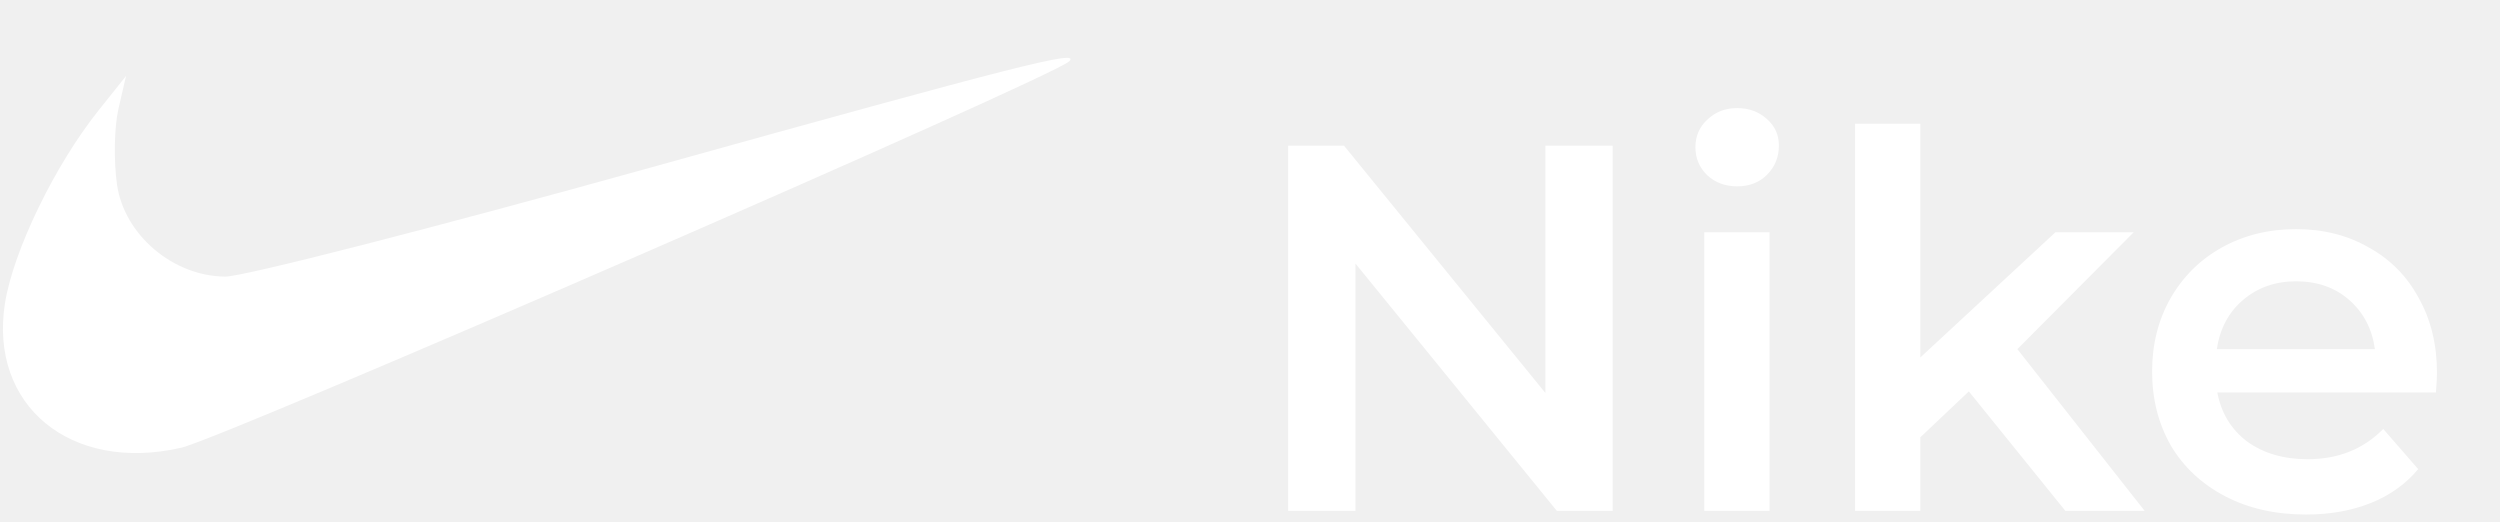
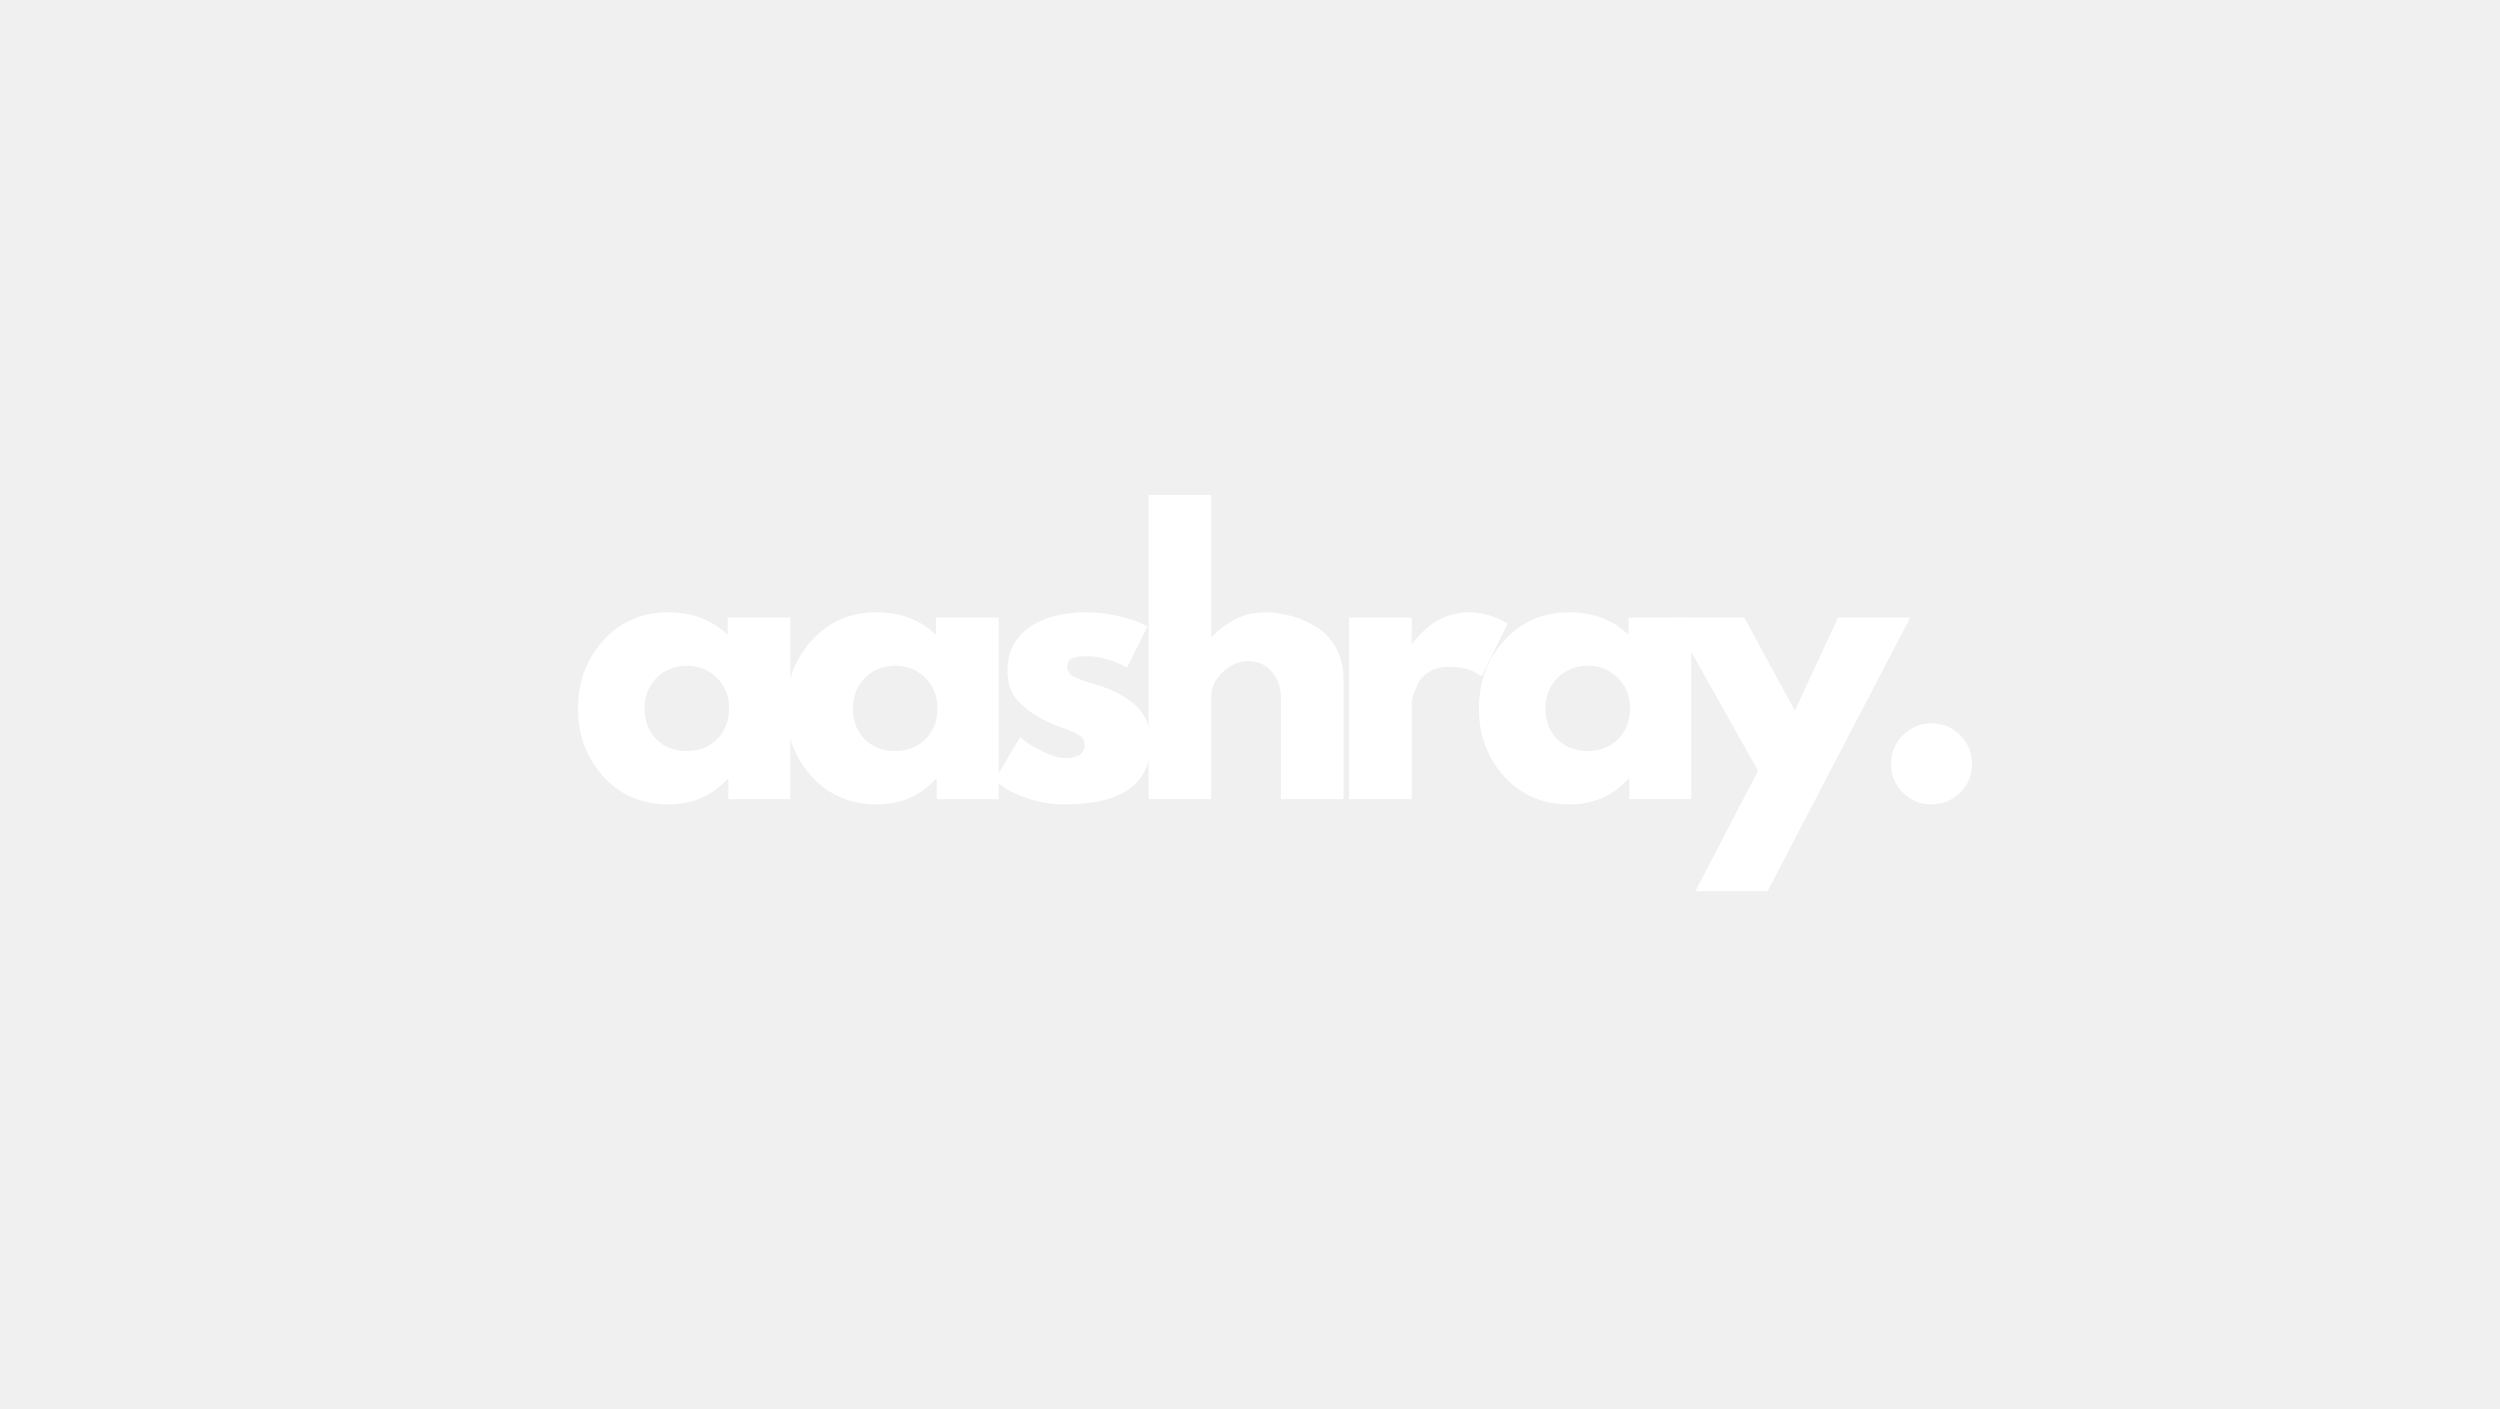
- <svg xmlns="http://www.w3.org/2000/svg" width="230" height="48" viewBox="0 0 230 48" fill="none">
-   <path d="M148.367 13.4V47H143.231L124.703 24.248V47H118.511V13.4H123.647L142.175 36.152V13.4H148.367ZM156.794 21.368H162.794V47H156.794V21.368ZM159.818 17.144C158.73 17.144 157.818 16.808 157.082 16.136C156.346 15.432 155.978 14.568 155.978 13.544C155.978 12.52 156.346 11.672 157.082 11C157.818 10.296 158.73 9.944 159.818 9.944C160.906 9.944 161.818 10.28 162.554 10.952C163.29 11.592 163.658 12.408 163.658 13.4C163.658 14.456 163.29 15.352 162.554 16.088C161.85 16.792 160.938 17.144 159.818 17.144ZM181.133 36.008L176.669 40.232V47H170.669V11.384H176.669V32.888L189.101 21.368H196.301L185.597 32.12L197.309 47H190.013L181.133 36.008ZM224.202 34.328C224.202 34.744 224.17 35.336 224.106 36.104H203.994C204.346 37.992 205.258 39.496 206.73 40.616C208.234 41.704 210.09 42.248 212.298 42.248C215.114 42.248 217.434 41.32 219.258 39.464L222.474 43.16C221.322 44.536 219.866 45.576 218.106 46.28C216.346 46.984 214.362 47.336 212.154 47.336C209.338 47.336 206.858 46.776 204.714 45.656C202.57 44.536 200.906 42.984 199.722 41C198.57 38.984 197.994 36.712 197.994 34.184C197.994 31.688 198.554 29.448 199.674 27.464C200.826 25.448 202.41 23.88 204.426 22.76C206.442 21.64 208.714 21.08 211.242 21.08C213.738 21.08 215.962 21.64 217.914 22.76C219.898 23.848 221.434 25.4 222.522 27.416C223.642 29.4 224.202 31.704 224.202 34.328ZM211.242 25.88C209.322 25.88 207.69 26.456 206.346 27.608C205.034 28.728 204.234 30.232 203.946 32.12H218.49C218.234 30.264 217.45 28.76 216.138 27.608C214.826 26.456 213.194 25.88 211.242 25.88Z" fill="white" />
-   <path fill-rule="evenodd" clip-rule="evenodd" d="M59.846 15.419C39.995 20.942 22.39 25.455 20.724 25.447C15.931 25.421 11.444 21.62 10.77 17.013C10.453 14.845 10.508 11.703 10.894 10.03L11.595 6.988L9.025 10.212C5.044 15.207 1.234 23.062 0.464 27.864C-1.049 37.294 6.502 43.513 16.653 41.196C20.676 40.278 96.994 7.068 98.373 5.636C99.426 4.541 93.796 5.971 59.846 15.419Z" fill="white" />
+ <svg xmlns="http://www.w3.org/2000/svg" width="1640" zoomAndPan="magnify" viewBox="0 0 1230 693" height="924" preserveAspectRatio="xMidYMid meet" version="1.0">
+   <defs>
+     <g />
+   </defs>
+   <g fill="#ffffff" fill-opacity="1">
+     <g transform="translate(249.2434, 393.1644)">
+       <g />
+     </g>
+   </g>
+   <g fill="#ffffff" fill-opacity="1">
+     <g transform="translate(280.3938, 393.1644)">
+       <g>
+         <path d="M 16.531 -11.047 C 8.176 -20.16 4 -31.332 4 -44.562 C 4 -57.789 8.176 -68.988 16.531 -78.156 C 24.895 -87.32 35.516 -91.906 48.391 -91.906 C 60.234 -91.906 69.984 -88.191 77.641 -80.766 L 77.641 -89.297 L 108.453 -89.297 L 108.453 0 L 77.984 0 L 77.984 -10.094 L 77.641 -10.094 C 69.984 -1.625 60.234 2.609 48.391 2.609 C 35.516 2.609 24.895 -1.941 16.531 -11.047 Z M 42.734 -59.703 C 38.734 -55.766 36.734 -50.719 36.734 -44.562 C 36.734 -38.414 38.645 -33.395 42.469 -29.5 C 46.301 -25.613 51.352 -23.672 57.625 -23.672 C 63.656 -23.672 68.613 -25.645 72.5 -29.594 C 76.383 -33.539 78.328 -38.531 78.328 -44.562 C 78.328 -50.719 76.328 -55.766 72.328 -59.703 C 68.328 -63.648 63.426 -65.625 57.625 -65.625 C 51.695 -65.625 46.734 -63.648 42.734 -59.703 Z M 42.734 -59.703 " />
+       </g>
+     </g>
+   </g>
+   <g fill="#ffffff" fill-opacity="1">
+     <g transform="translate(382.8961, 393.1644)">
+       <g>
+         <path d="M 16.531 -11.047 C 8.176 -20.16 4 -31.332 4 -44.562 C 4 -57.789 8.176 -68.988 16.531 -78.156 C 24.895 -87.32 35.516 -91.906 48.391 -91.906 C 60.234 -91.906 69.984 -88.191 77.641 -80.766 L 77.641 -89.297 L 108.453 -89.297 L 108.453 0 L 77.984 0 L 77.984 -10.094 L 77.641 -10.094 C 69.984 -1.625 60.234 2.609 48.391 2.609 C 35.516 2.609 24.895 -1.941 16.531 -11.047 Z M 42.734 -59.703 C 38.734 -55.766 36.734 -50.719 36.734 -44.562 C 36.734 -38.414 38.645 -33.395 42.469 -29.5 C 46.301 -25.613 51.352 -23.672 57.625 -23.672 C 63.656 -23.672 68.613 -25.645 72.5 -29.594 C 76.383 -33.539 78.328 -38.531 78.328 -44.562 C 78.328 -50.719 76.328 -55.766 72.328 -59.703 C 68.328 -63.648 63.426 -65.625 57.625 -65.625 C 51.695 -65.625 46.734 -63.648 42.734 -59.703 Z M 42.734 -59.703 " />
+       </g>
+     </g>
+   </g>
+   <g fill="#ffffff" fill-opacity="1">
+     <g transform="translate(485.3984, 393.1644)">
+       <g>
+         <path d="M 49.266 -91.906 C 54.367 -91.906 59.414 -91.328 64.406 -90.172 C 69.395 -89.016 73.109 -87.852 75.547 -86.688 L 79.203 -84.953 L 69.109 -64.75 C 62.148 -68.469 55.535 -70.328 49.266 -70.328 C 45.785 -70.328 43.316 -69.945 41.859 -69.188 C 40.41 -68.438 39.688 -67.02 39.688 -64.938 C 39.688 -64.469 39.742 -64 39.859 -63.531 C 39.973 -63.07 40.203 -62.641 40.547 -62.234 C 40.898 -61.828 41.223 -61.477 41.516 -61.188 C 41.805 -60.895 42.301 -60.57 43 -60.219 C 43.695 -59.875 44.25 -59.613 44.656 -59.438 C 45.062 -59.27 45.727 -59.008 46.656 -58.656 C 47.582 -58.312 48.273 -58.051 48.734 -57.875 C 49.203 -57.707 49.988 -57.445 51.094 -57.094 C 52.195 -56.75 53.035 -56.52 53.609 -56.406 C 57.211 -55.352 60.348 -54.188 63.016 -52.906 C 65.68 -51.633 68.492 -49.895 71.453 -47.688 C 74.41 -45.488 76.703 -42.707 78.328 -39.344 C 79.953 -35.977 80.766 -32.148 80.766 -27.859 C 80.766 -7.547 66.664 2.609 38.469 2.609 C 32.082 2.609 26.016 1.625 20.266 -0.344 C 14.523 -2.32 10.379 -4.297 7.828 -6.266 L 4 -9.406 L 16.531 -30.469 C 17.469 -29.656 18.688 -28.695 20.188 -27.594 C 21.695 -26.488 24.426 -24.977 28.375 -23.062 C 32.32 -21.145 35.742 -20.188 38.641 -20.188 C 45.023 -20.188 48.219 -22.336 48.219 -26.641 C 48.219 -28.609 47.406 -30.145 45.781 -31.25 C 44.156 -32.352 41.398 -33.598 37.516 -34.984 C 33.629 -36.379 30.582 -37.656 28.375 -38.812 C 22.801 -41.719 18.391 -45 15.141 -48.656 C 11.891 -52.312 10.266 -57.156 10.266 -63.188 C 10.266 -72.238 13.773 -79.285 20.797 -84.328 C 27.816 -89.379 37.305 -91.906 49.266 -91.906 Z M 49.266 -91.906 " />
+       </g>
+     </g>
+   </g>
+   <g fill="#ffffff" fill-opacity="1">
+     <g transform="translate(554.6599, 393.1644)">
+       <g>
+         <path d="M 10.438 0 L 10.438 -149.703 L 41.25 -149.703 L 41.25 -79.906 L 41.609 -79.906 C 49.609 -87.906 58.133 -91.906 67.188 -91.906 C 71.602 -91.906 75.984 -91.328 80.328 -90.172 C 84.68 -89.016 88.859 -87.219 92.859 -84.781 C 96.867 -82.344 100.117 -78.891 102.609 -74.422 C 105.109 -69.953 106.359 -64.758 106.359 -58.844 L 106.359 0 L 75.547 0 L 75.547 -50.484 C 75.547 -55.129 74.066 -59.191 71.109 -62.672 C 68.148 -66.148 64.289 -67.891 59.531 -67.891 C 54.895 -67.891 50.688 -66.086 46.906 -62.484 C 43.133 -58.891 41.25 -54.891 41.25 -50.484 L 41.25 0 Z M 10.438 0 " />
+       </g>
+     </g>
+   </g>
+   <g fill="#ffffff" fill-opacity="1">
+     <g transform="translate(653.3334, 393.1644)">
+       <g>
+         <path d="M 10.438 0 L 10.438 -89.297 L 41.25 -89.297 L 41.25 -76.422 L 41.609 -76.422 C 41.836 -76.879 42.211 -77.457 42.734 -78.156 C 43.254 -78.852 44.383 -80.07 46.125 -81.812 C 47.863 -83.551 49.719 -85.117 51.688 -86.516 C 53.664 -87.91 56.223 -89.156 59.359 -90.25 C 62.492 -91.352 65.688 -91.906 68.938 -91.906 C 72.301 -91.906 75.609 -91.441 78.859 -90.516 C 82.109 -89.586 84.488 -88.66 86 -87.734 L 88.438 -86.344 L 75.547 -60.234 C 71.723 -63.484 66.383 -65.109 59.531 -65.109 C 55.82 -65.109 52.629 -64.297 49.953 -62.672 C 47.285 -61.047 45.398 -59.07 44.297 -56.75 C 43.203 -54.426 42.422 -52.453 41.953 -50.828 C 41.484 -49.203 41.25 -47.926 41.25 -47 L 41.25 0 Z M 10.438 0 " />
+       </g>
+     </g>
+   </g>
+   <g fill="#ffffff" fill-opacity="1">
+     <g transform="translate(723.6391, 393.1644)">
+       <g>
+         <path d="M 16.531 -11.047 C 8.176 -20.16 4 -31.332 4 -44.562 C 4 -57.789 8.176 -68.988 16.531 -78.156 C 24.895 -87.32 35.516 -91.906 48.391 -91.906 C 60.234 -91.906 69.984 -88.191 77.641 -80.766 L 77.641 -89.297 L 108.453 -89.297 L 108.453 0 L 77.984 0 L 77.984 -10.094 L 77.641 -10.094 C 69.984 -1.625 60.234 2.609 48.391 2.609 C 35.516 2.609 24.895 -1.941 16.531 -11.047 Z M 42.734 -59.703 C 38.734 -55.766 36.734 -50.719 36.734 -44.562 C 36.734 -38.414 38.645 -33.395 42.469 -29.5 C 46.301 -25.613 51.352 -23.672 57.625 -23.672 C 63.656 -23.672 68.613 -25.645 72.5 -29.594 C 76.383 -33.539 78.328 -38.531 78.328 -44.562 C 78.328 -50.719 76.328 -55.766 72.328 -59.703 C 68.328 -63.648 63.426 -65.625 57.625 -65.625 C 51.695 -65.625 46.734 -63.648 42.734 -59.703 Z M 42.734 -59.703 " />
+       </g>
+     </g>
+   </g>
+   <g fill="#ffffff" fill-opacity="1">
+     <g transform="translate(826.1413, 393.1644)">
+       <g>
+         <path d="M 78.156 -89.297 L 113.672 -89.297 L 43.516 45.266 L 8 45.266 L 38.812 -13.922 L -3.484 -89.297 L 32.031 -89.297 L 56.922 -43.516 Z M 78.156 -89.297 " />
+       </g>
+     </g>
+   </g>
+   <g fill="#ffffff" fill-opacity="1">
+     <g transform="translate(919.9419, 393.1644)">
+       <g>
+         <path d="M 30.297 -37.25 C 35.859 -37.25 40.582 -35.305 44.469 -31.422 C 48.363 -27.535 50.312 -22.805 50.312 -17.234 C 50.312 -11.773 48.363 -7.102 44.469 -3.219 C 40.582 0.664 35.859 2.609 30.297 2.609 C 24.836 2.609 20.16 0.664 16.266 -3.219 C 12.379 -7.102 10.438 -11.773 10.438 -17.234 C 10.438 -22.805 12.379 -27.535 16.266 -31.422 C 20.16 -35.305 24.836 -37.25 30.297 -37.25 Z M 30.297 -37.25 " />
+       </g>
+     </g>
+   </g>
</svg>
